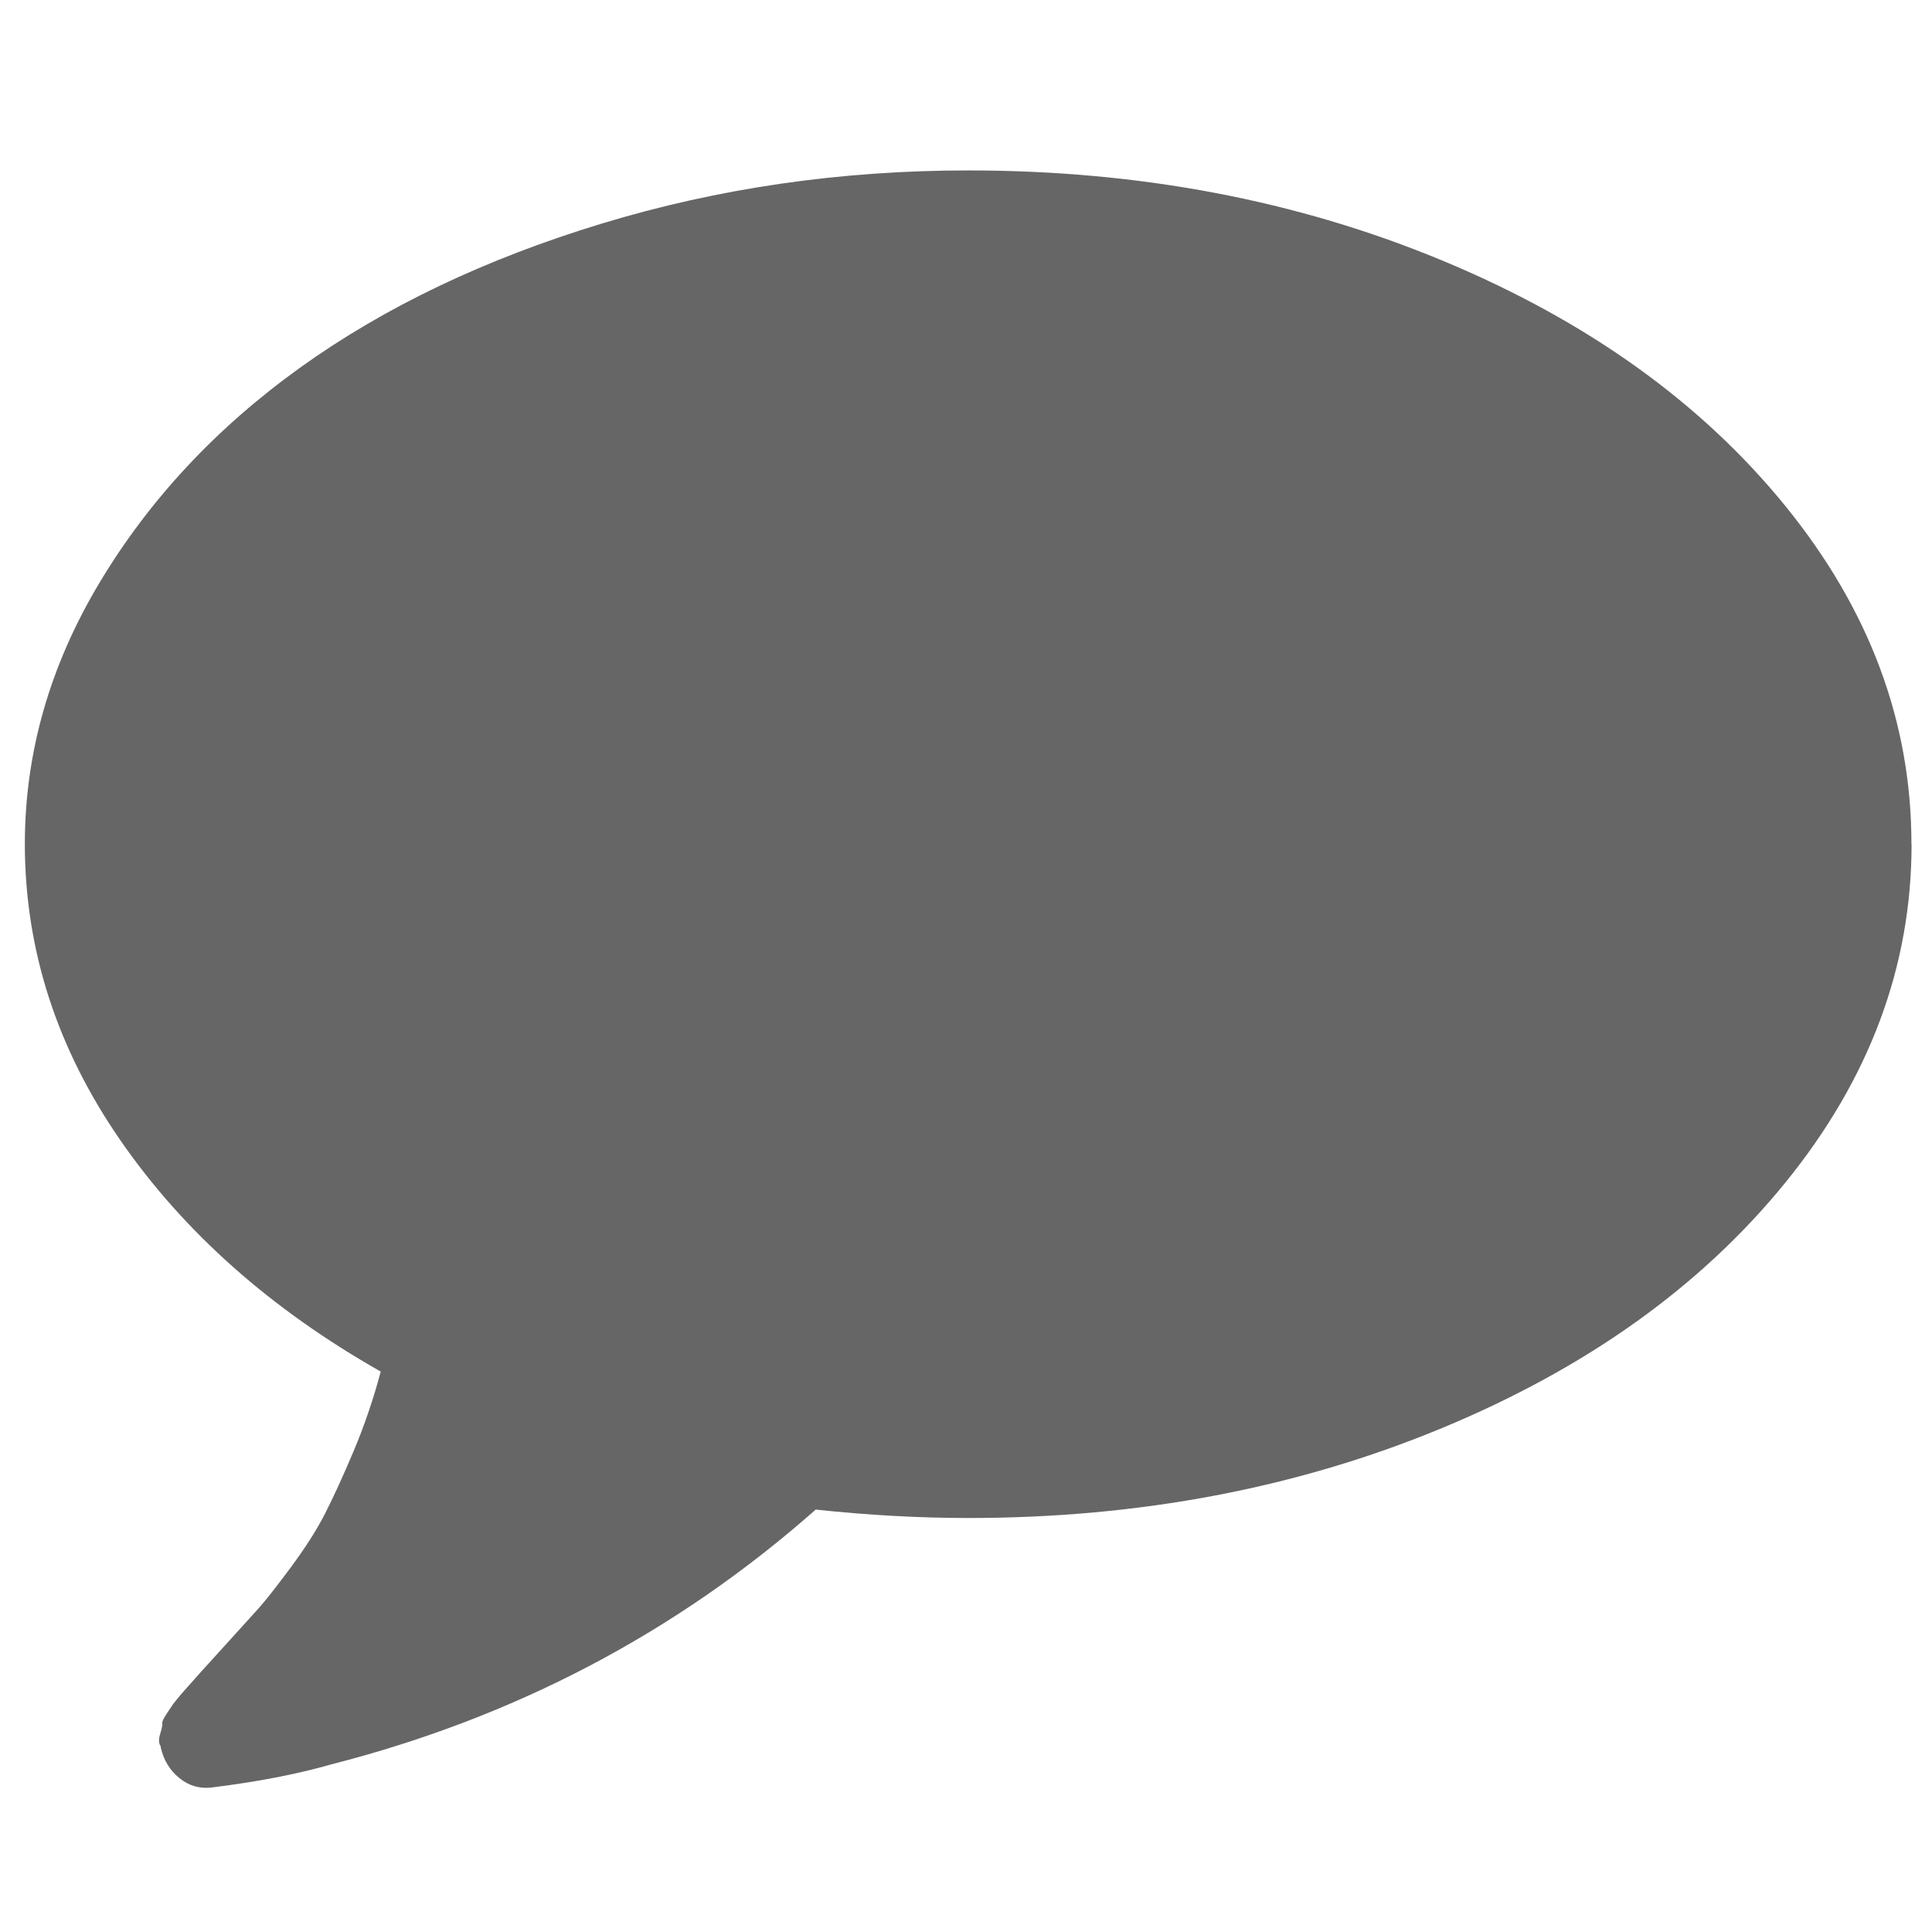
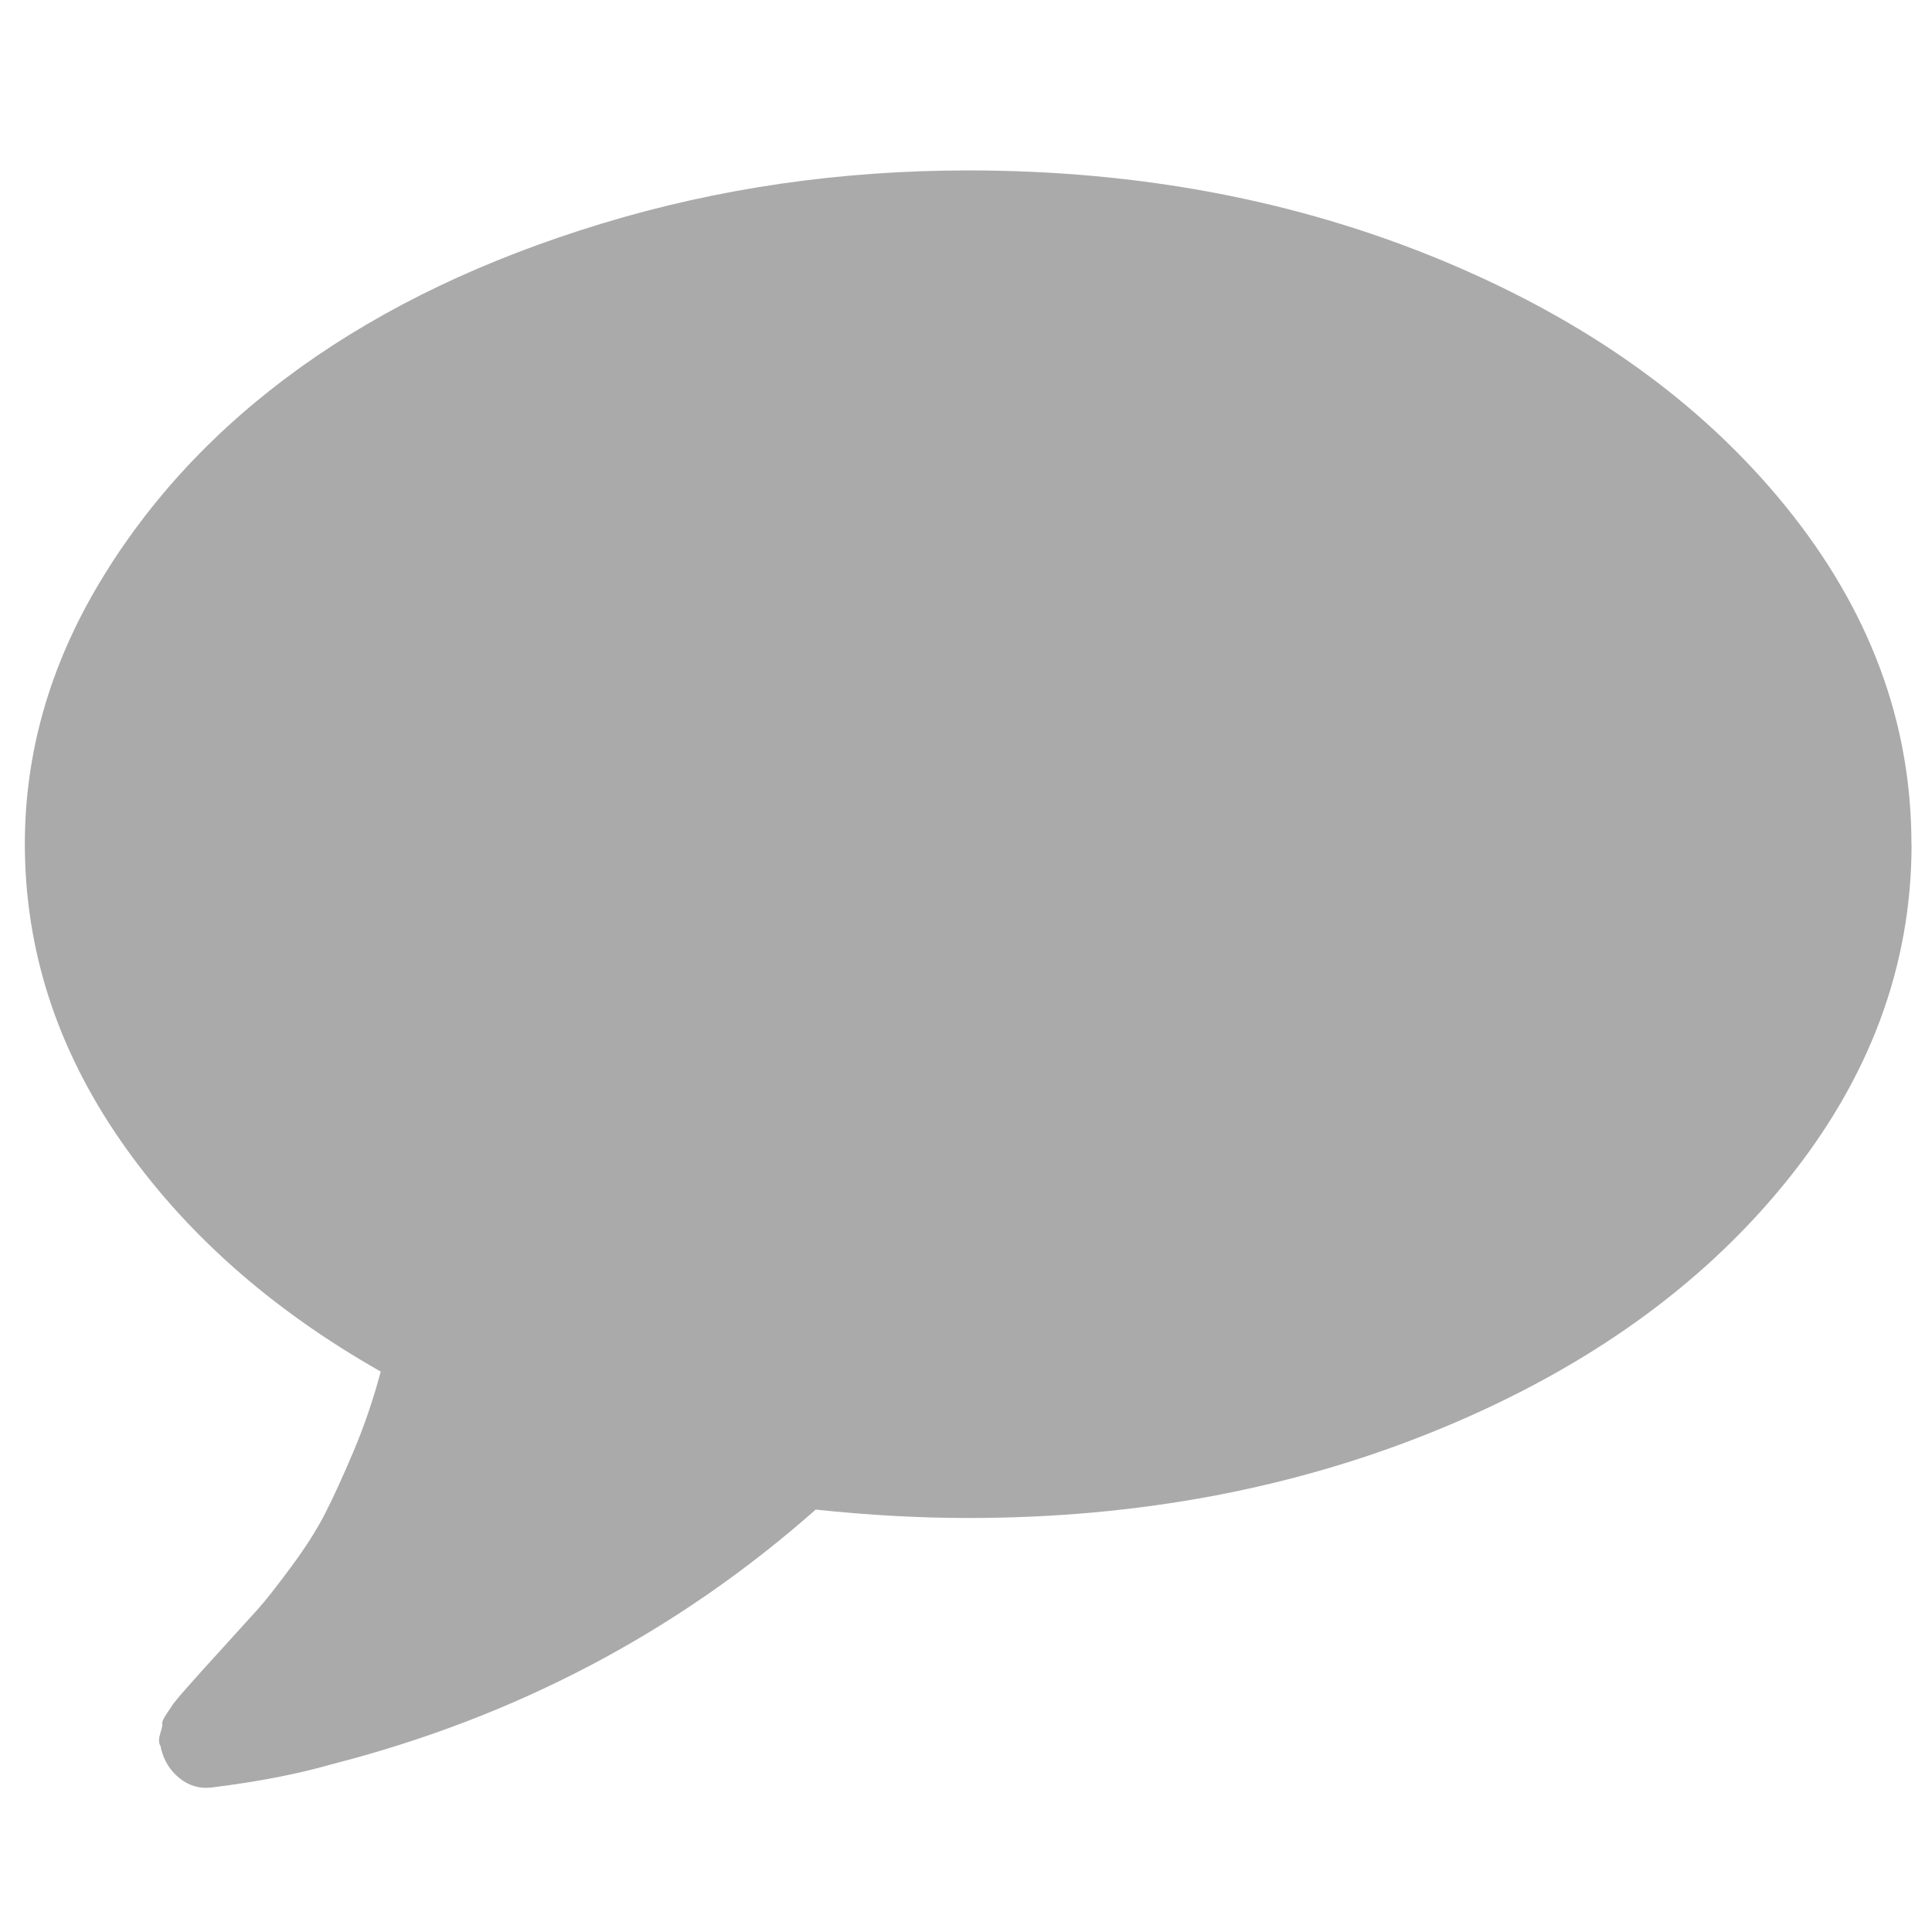
<svg xmlns="http://www.w3.org/2000/svg" width="14" height="14">
-   <path fill="#666" d="M13.852 6.117q0 1.327-.915 2.453t-2.487 1.778-3.433.652q-.534 0-1.106-.061-1.511 1.335-3.509 1.846-.374.107-.87.168-.13.015-.233-.069t-.134-.221v-.008q-.023-.031-.004-.092t.015-.076.034-.072l.046-.069.053-.065.061-.069q.053-.061.237-.263t.263-.29.237-.301.248-.389.206-.45.198-.58Q1.561 9.26.871 8.261T.18 6.117q0-.992.542-1.896t1.457-1.56 2.182-1.041 2.655-.385q1.862 0 3.433.652t2.487 1.778.915 2.453z" />
+   <path fill="#AAA" d="M13.852 6.117q0 1.327-.915 2.453t-2.487 1.778-3.433.652q-.534 0-1.106-.061-1.511 1.335-3.509 1.846-.374.107-.87.168-.13.015-.233-.069t-.134-.221v-.008q-.023-.031-.004-.092t.015-.076.034-.072l.046-.069.053-.065.061-.069q.053-.061.237-.263t.263-.29.237-.301.248-.389.206-.45.198-.58Q1.561 9.26.871 8.261T.18 6.117q0-.992.542-1.896t1.457-1.56 2.182-1.041 2.655-.385q1.862 0 3.433.652t2.487 1.778.915 2.453z" />
</svg>
